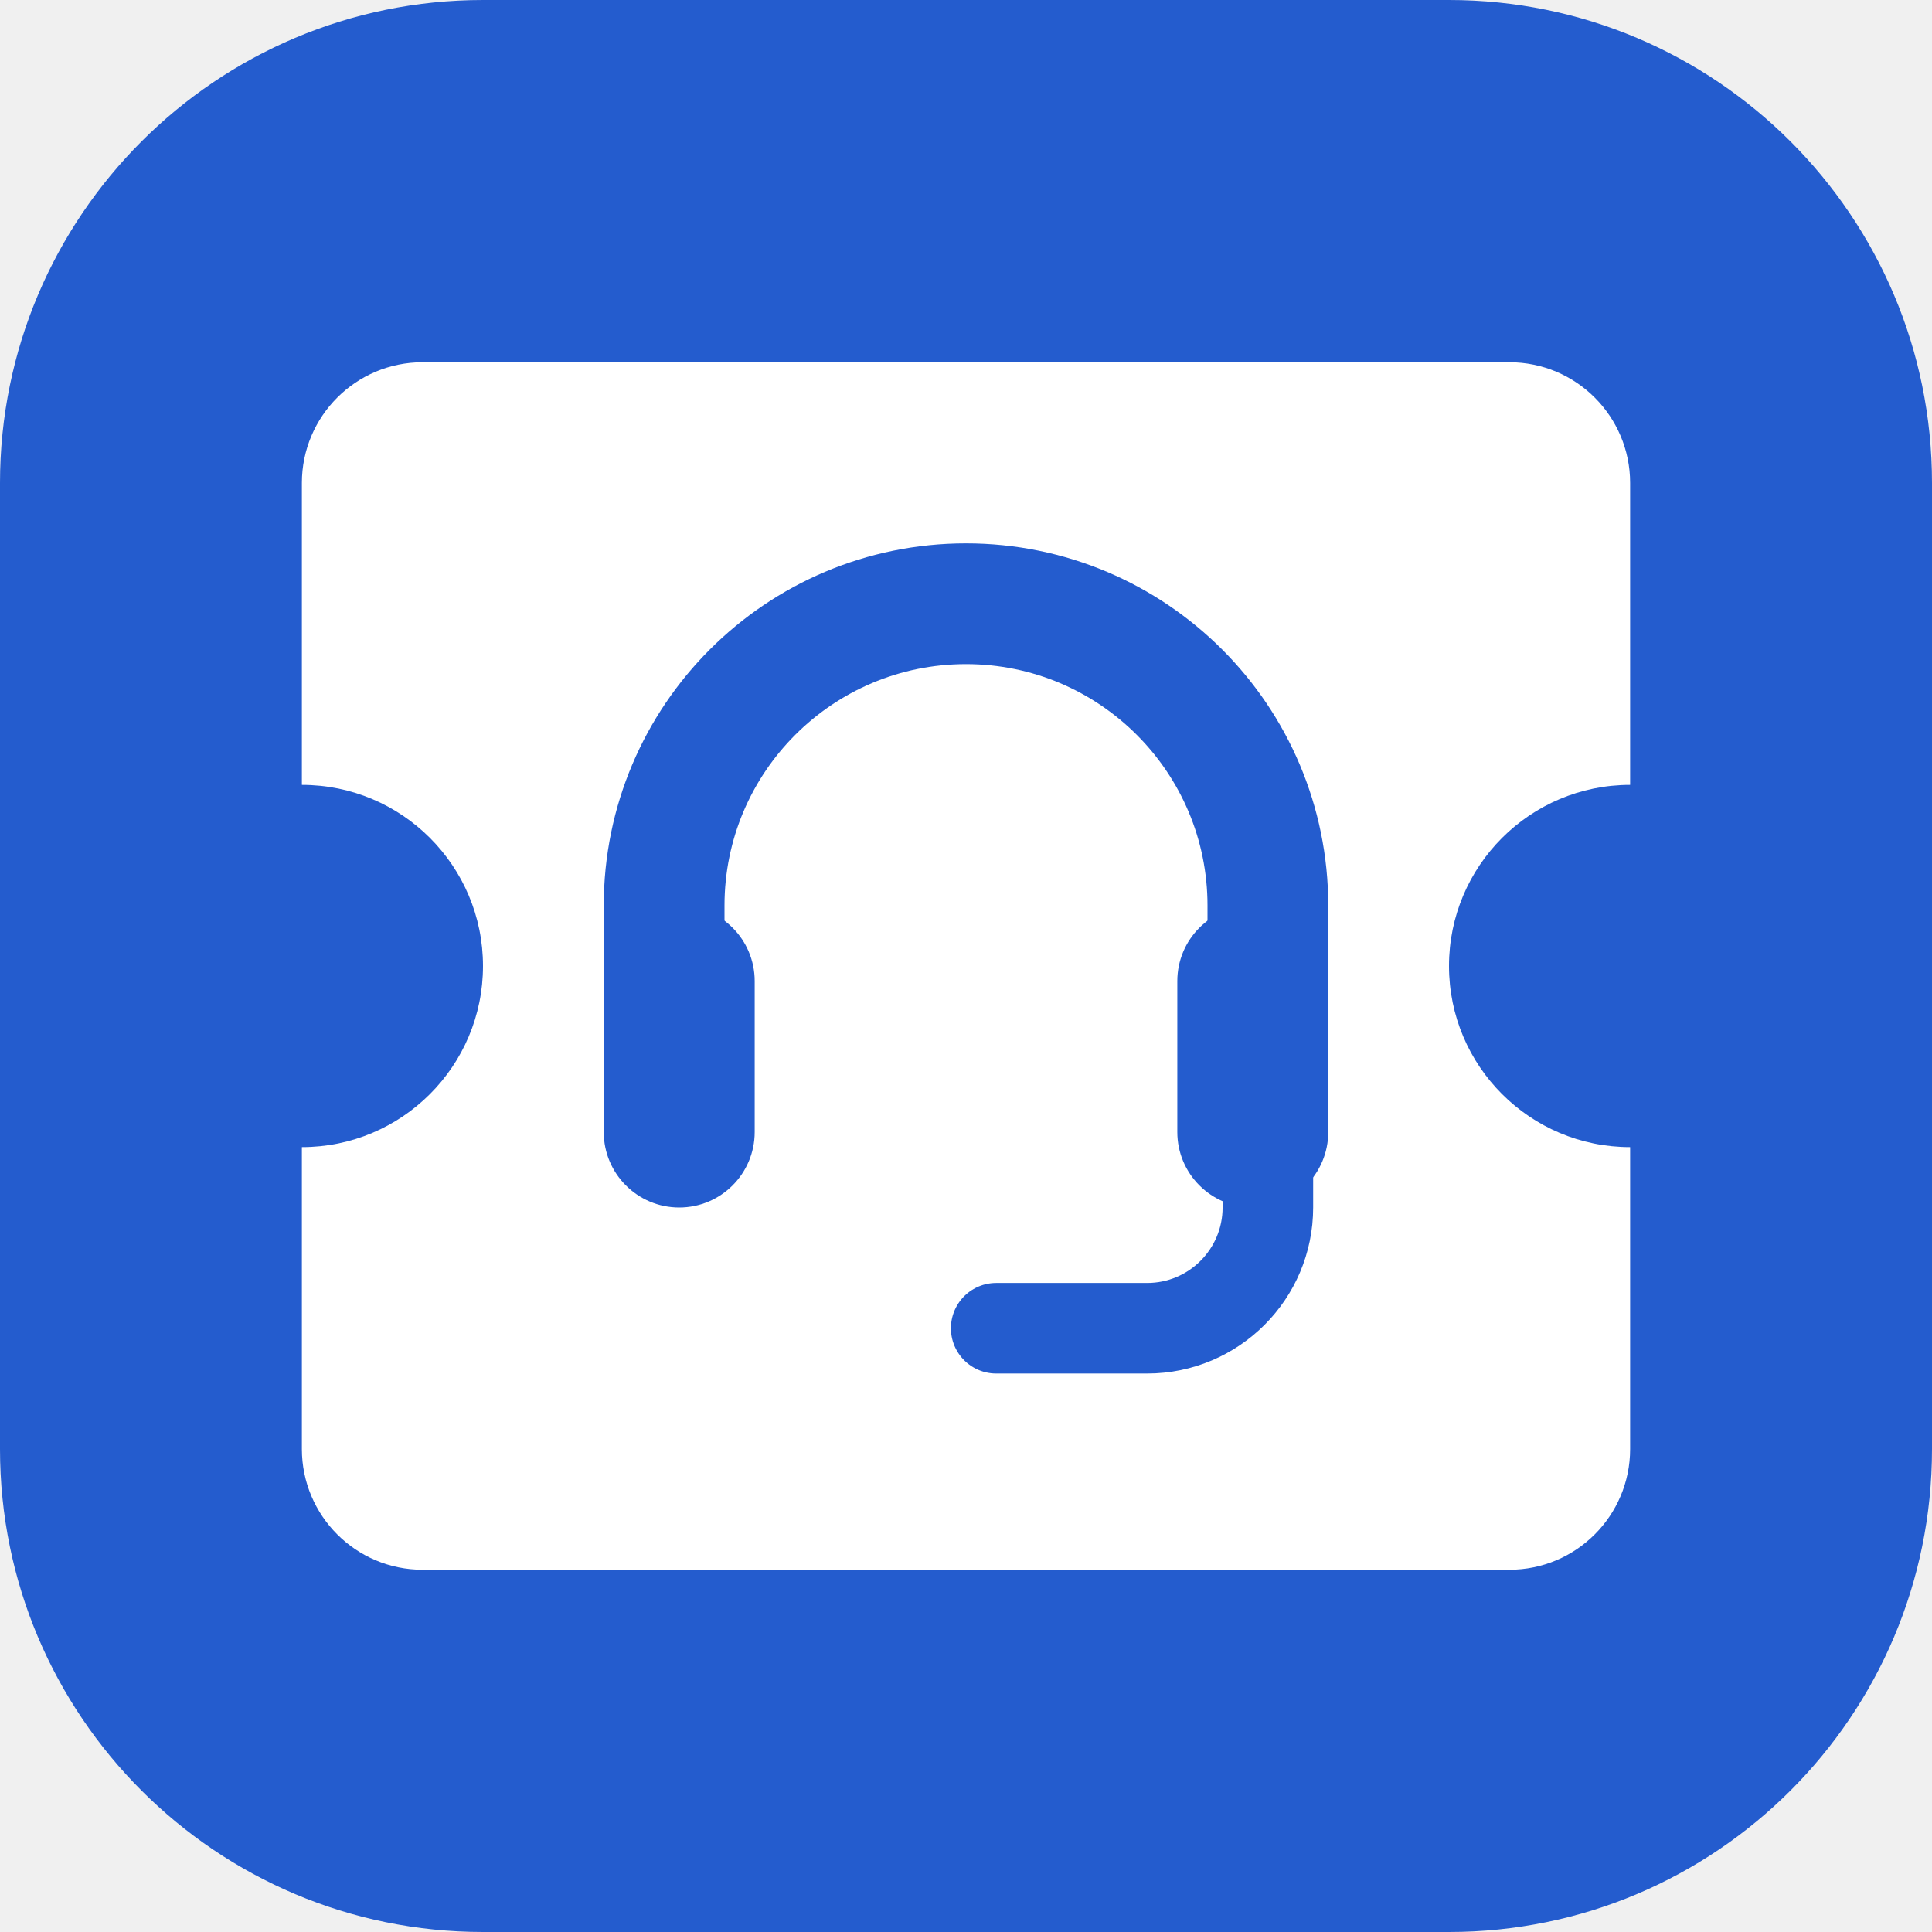
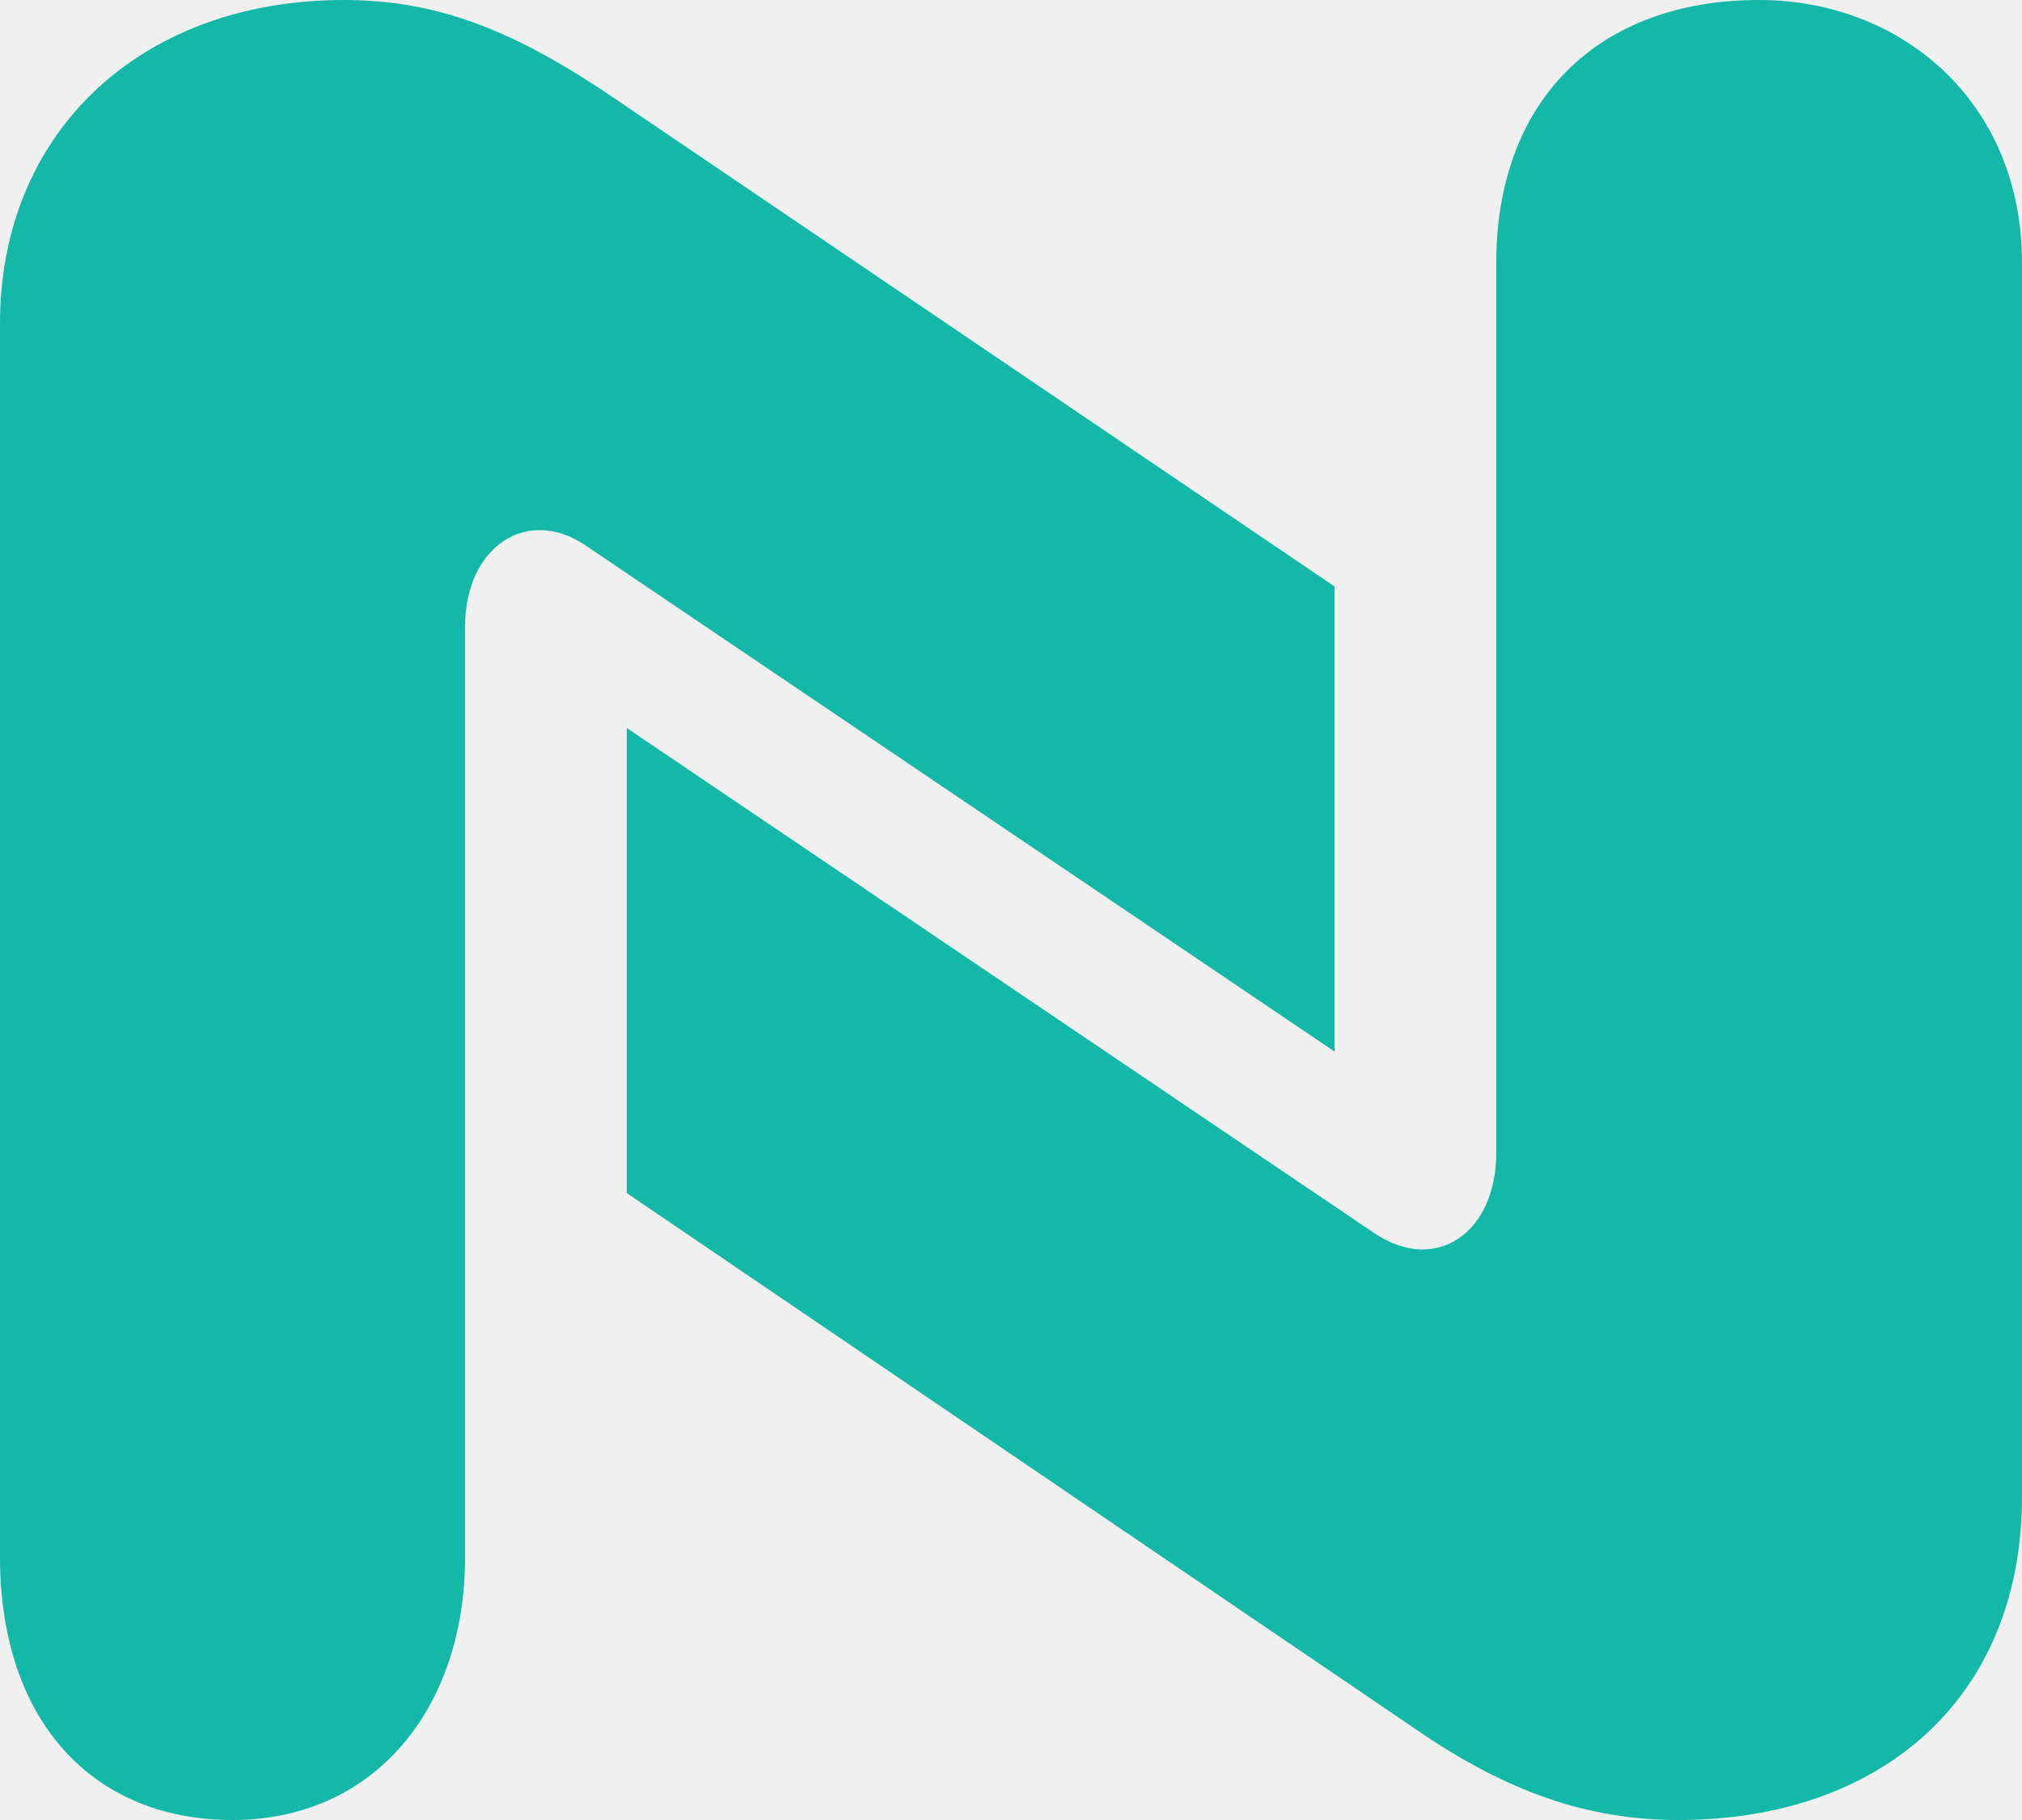
- <svg xmlns="http://www.w3.org/2000/svg" viewBox="0 0 64 64">
-   <rect width="64" height="64" rx="16" fill="#245cce" />
-   <path d="M14 12h36a4 4 0 0 1 4 4v10a6 6 0 0 0 0 12v10a4 4 0 0 1-4 4H14a4 4 0 0 1-4-4V38a6 6 0 0 0 0-12V16a4 4 0 0 1 4-4z" fill="#fff" />
-   <path d="M22 34v-4a10 10 0 0 1 20 0v4" fill="none" stroke="#245cce" stroke-width="4" stroke-linecap="round" />
-   <rect x="20" y="30" width="5" height="10" rx="2.5" fill="#245cce" />
-   <rect x="39" y="30" width="5" height="10" rx="2.5" fill="#245cce" />
-   <path d="M42 38v2a4 4 0 0 1-4 4h-5" fill="none" stroke="#245cce" stroke-width="3" stroke-linecap="round" />
+ <svg xmlns="http://www.w3.org/2000/svg" viewBox="0 0 100 90">
+   <g fill="#14b8a6">
+     <path d="M0 77V16C0 6.5 7 0 17 0C21.5 0 25.2 1.4 30 4.6L66 29V52L29 27C26.1 25 23 27 23 31V77C23 84.5 18.5 90 11.5 90C4.5 90 0 85 0 77Z" />
+     <path d="M74 13C74 5 79 0 87 0C94 0 100 5 100 13V74C100 84 93 90 83 90C78.5 90 74.5 88.6 70 85.5L31 59V36L68 61C71 63 74 61 74 57V13Z" />
+   </g>
</svg>
